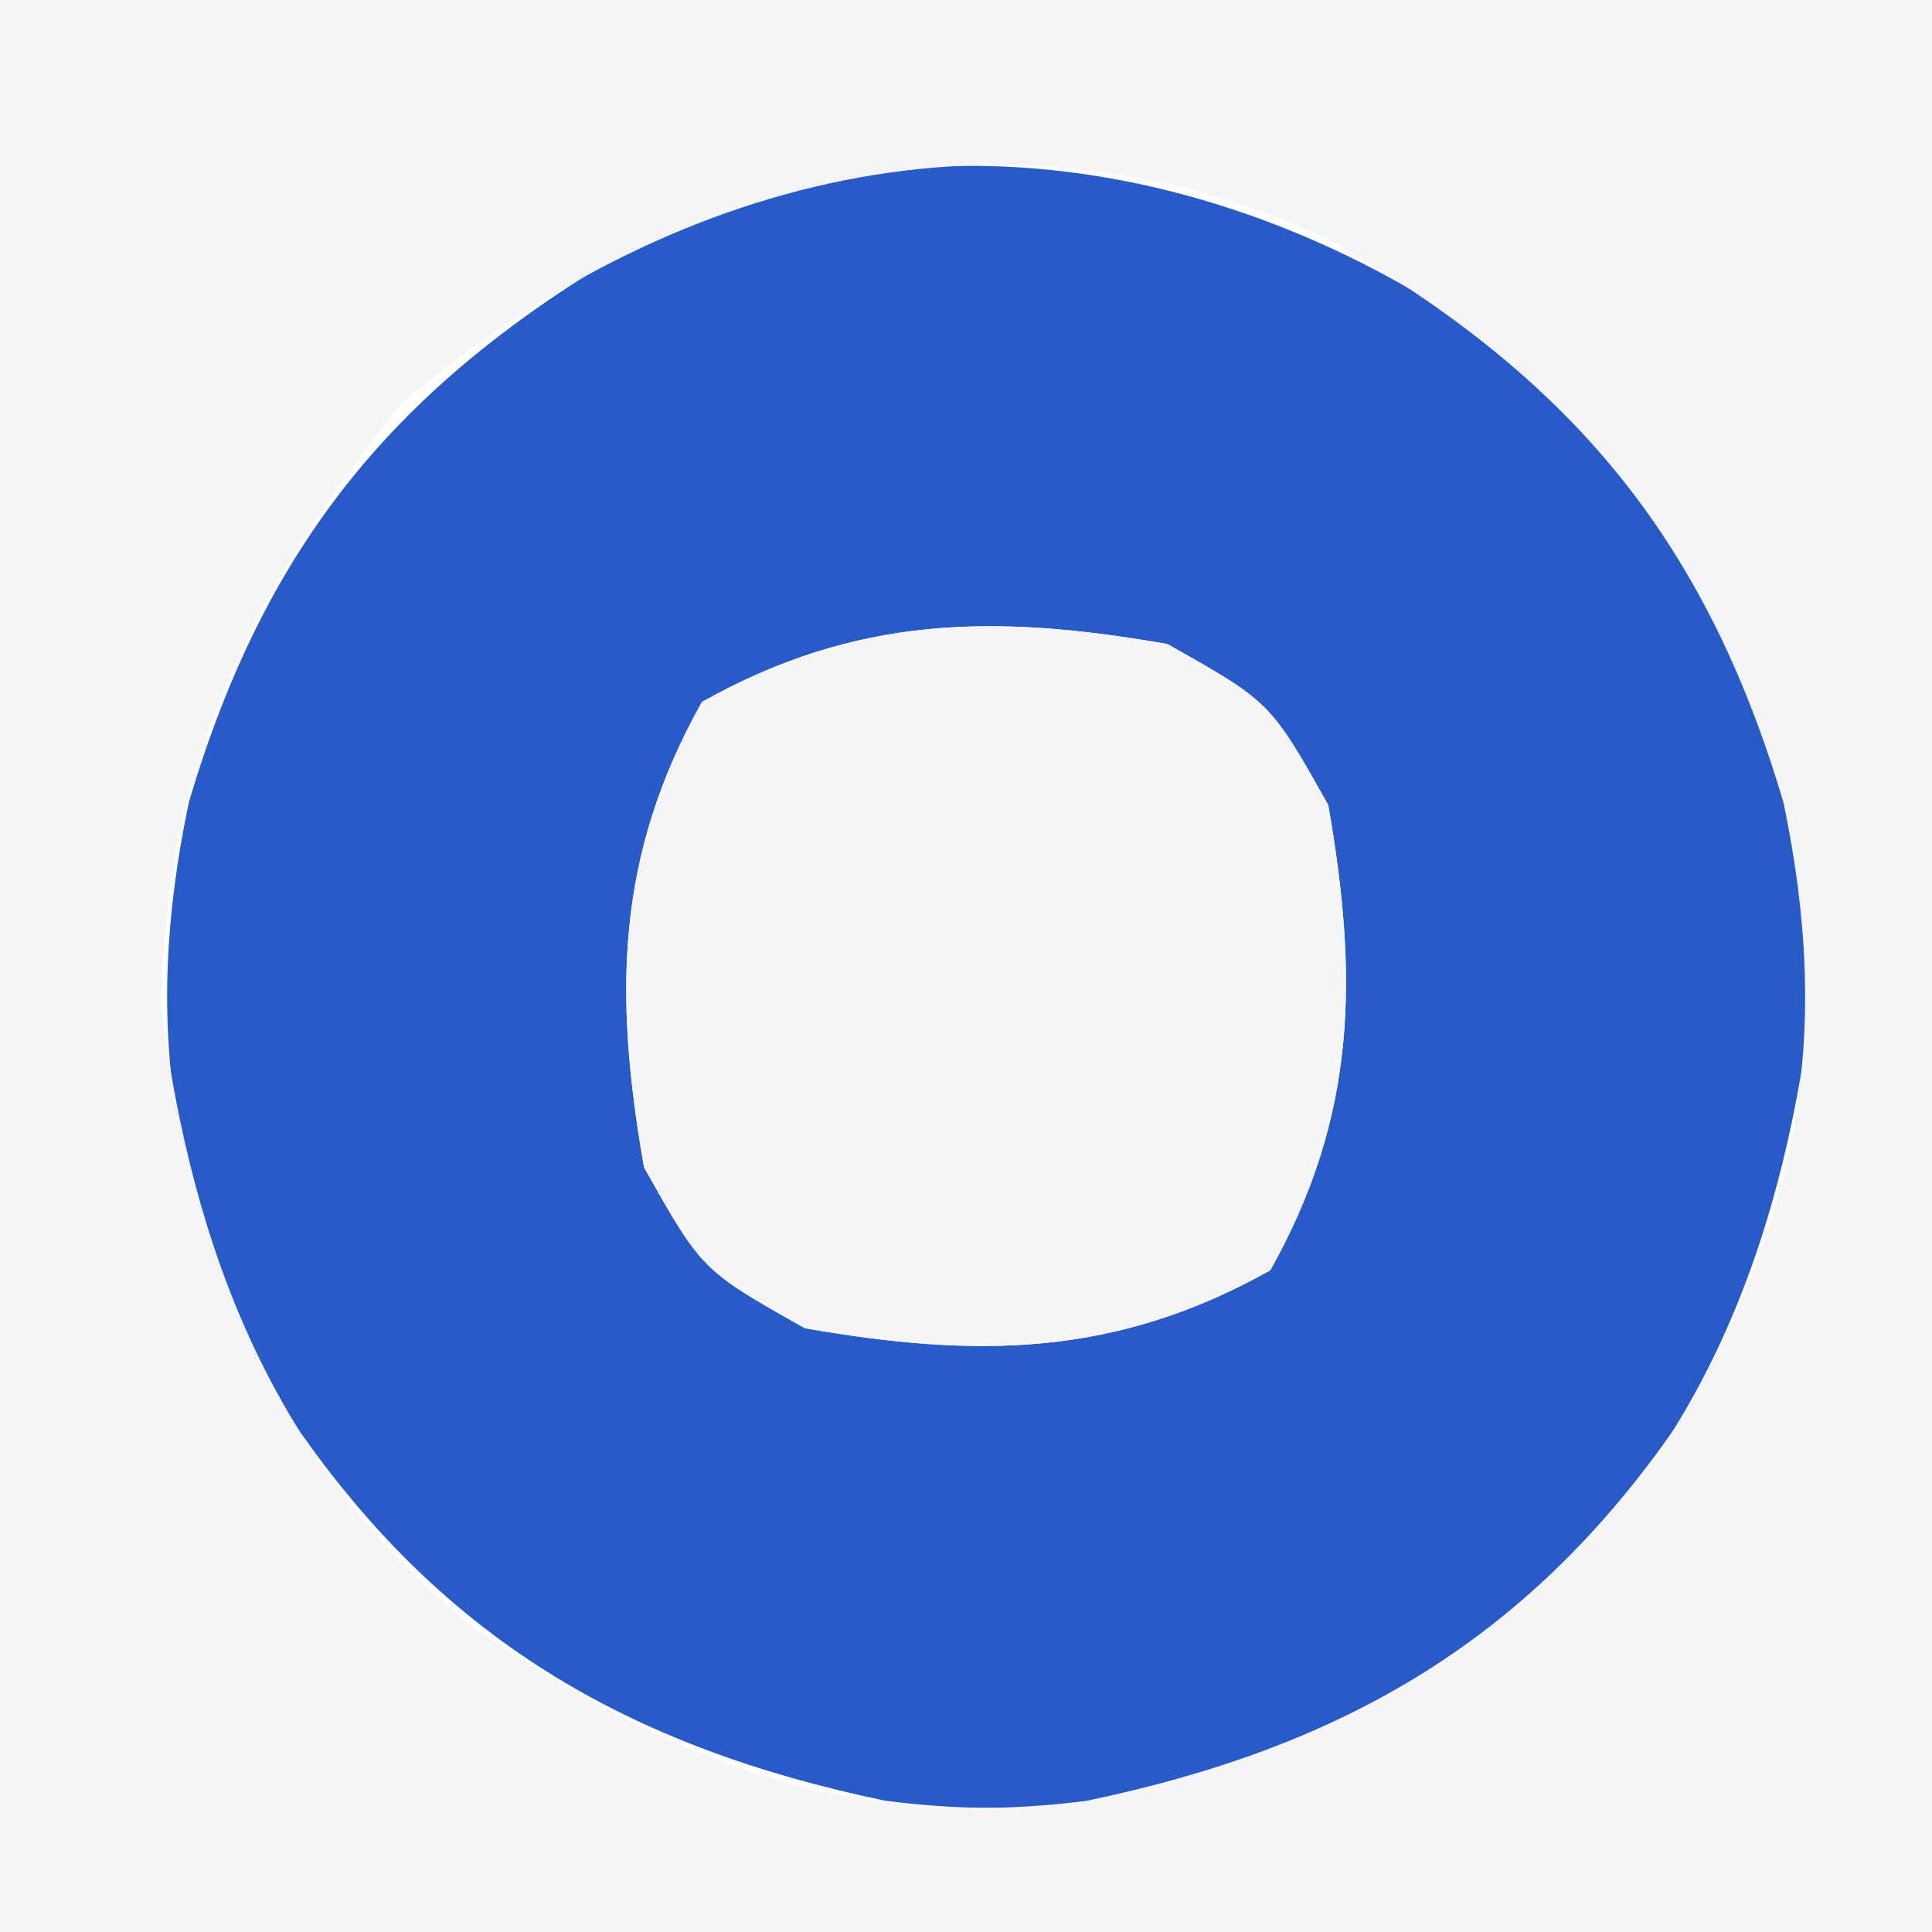
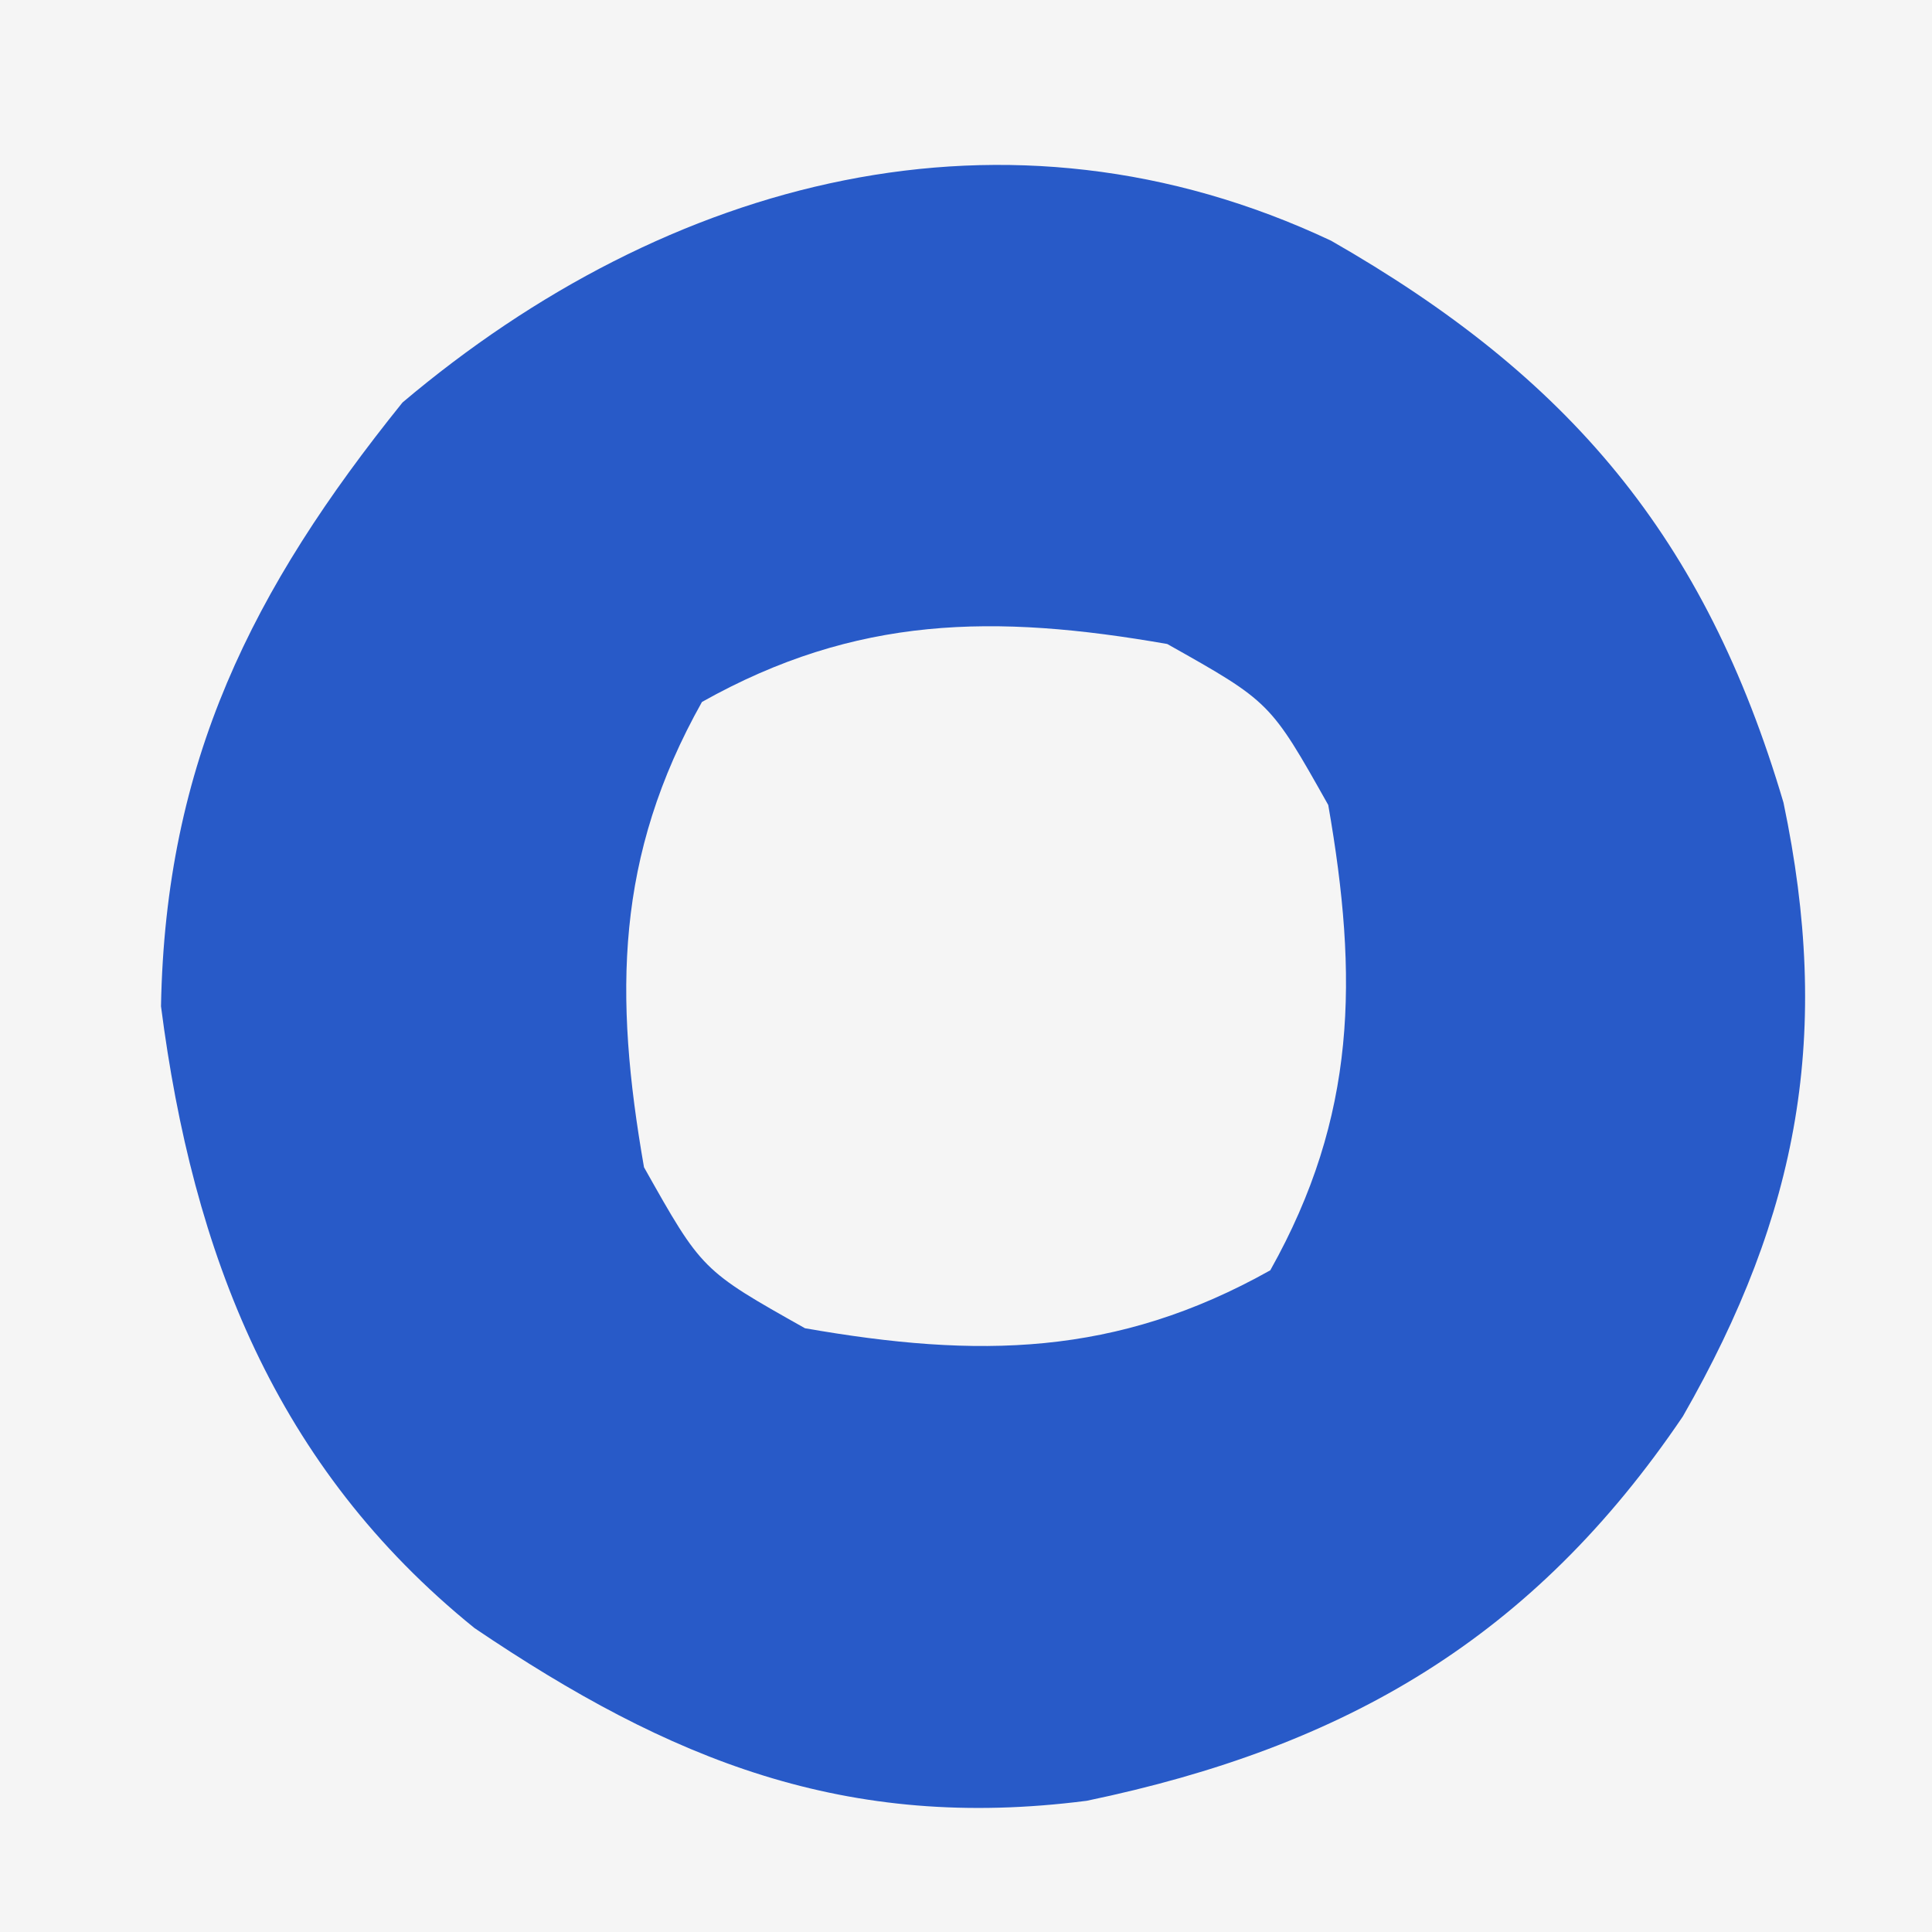
<svg xmlns="http://www.w3.org/2000/svg" version="1.1" width="48" height="48">
-   <path d="M39,10c3.74,4.65,5.89,8.93,6,15c-.79,6.14-2.84,11.45-7.79,15.45c-4.85,3.28-9.22,5.06-15.21,4.29c-6.43-1.34-11.09-4.05-14.81-9.55c-2.9-5.06-3.7-9.53-2.5-15.25C6.65,13.3,10.06,9.37,16,5.98C23.76,2.19,32.65,4.52,39,10ZM17.44,17.44C15.29,21.27,15.25,24.71,16,29c1.44,2.56,1.44,2.56,4,4c4.29,.75,7.73,.71,11.56-1.44C33.71,27.73,33.75,24.29,33,20c-1.44-2.56-1.44-2.56-4-4c-4.29-.75-7.73-.71-11.56,1.44Z" fill="#285AC8" />
+   <path d="M0,0C15.84,0,31.68,0,48,0c0,15.84,0,31.68,0,48c-15.84,0-31.68,0-48,0C0,32.16,0,16.32,0,0Z" fill="#285AC8" />
  <path d="M0,0C15.84,0,31.68,0,48,0c0,15.84,0,31.68,0,48c-15.84,0-31.68,0-48,0C0,32.16,0,16.32,0,0ZM10,10c-3.74,4.64-5.89,8.94-6,15c.79,6.14,2.84,11.45,7.79,15.45c4.85,3.28,9.22,5.06,15.21,4.29c6.43-1.34,11.09-4.05,14.81-9.55c2.9-5.06,3.7-9.53,2.5-15.25c-1.95-6.6-5.33-10.58-11.24-13.96C25,2.18,16.58,4.44,10,10Z" fill="#F5F5F5" />
  <path d="M29,16c2.56,1.44,2.56,1.44,4,4c.75,4.29,.71,7.73-1.44,11.56C27.73,33.71,24.29,33.75,20,33c-2.56-1.44-2.56-1.44-4-4c-.75-4.29-.71-7.73,1.44-11.56C21.27,15.29,24.71,15.25,29,16Z" fill="#F5F5F5" />
</svg>
